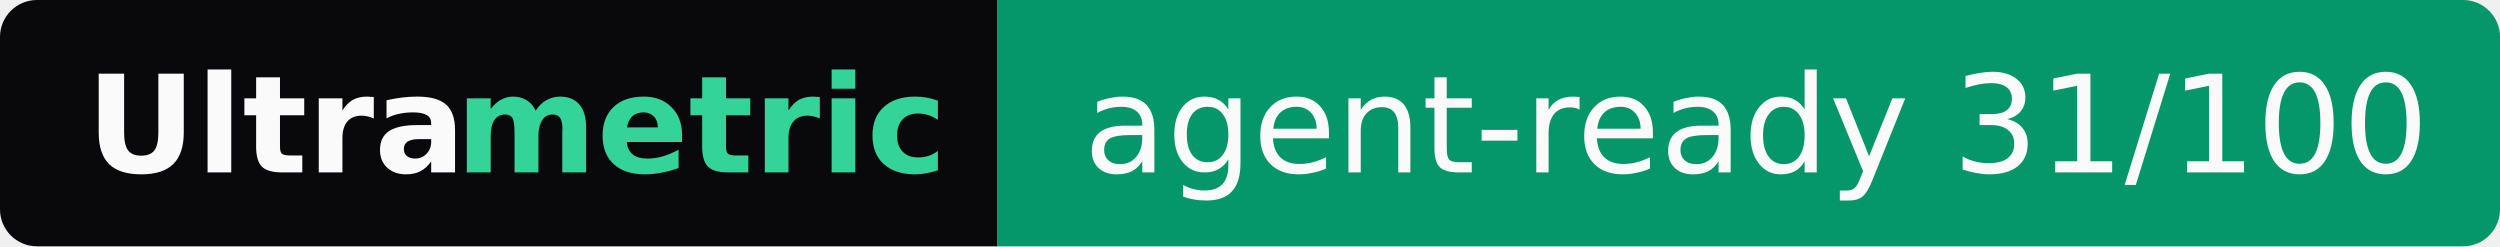
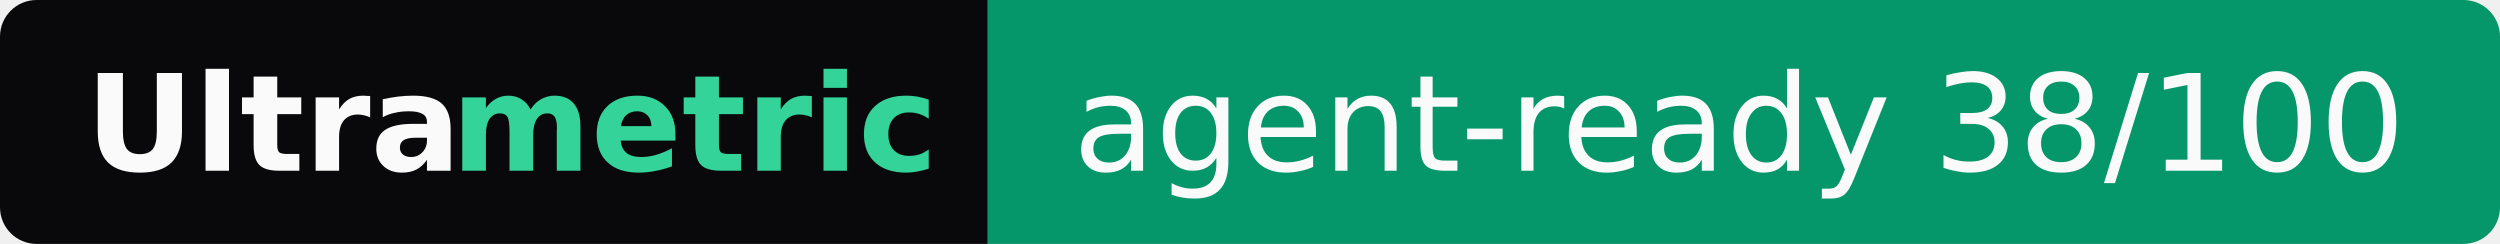
- <svg xmlns="http://www.w3.org/2000/svg" width="203" height="20" role="img" aria-label="Ultrametric: agent-ready 31/100">
+ <svg xmlns="http://www.w3.org/2000/svg" width="205" height="20" role="img" aria-label="Ultrametric: agent-ready 38/100">
  <clipPath id="r">
-     <rect width="203" height="20" rx="3" fill="#fff" />
+     <rect width="205" height="20" rx="3" fill="#fff" />
  </clipPath>
  <g clip-path="url(#r)">
    <rect width="81" height="20" fill="#09090b" />
-     <rect x="81" width="122" height="20" fill="#059669" />
+     <rect x="81" width="124" height="20" fill="#059669" />
  </g>
  <g font-family="Verdana,Geneva,DejaVu Sans,sans-serif" font-size="11">
    <text x="7" y="14" textLength="30" font-weight="bold" fill="#fafafa">Ultra</text>
    <text x="37" y="14" textLength="37" font-weight="bold" fill="#34d399">metric</text>
-     <text x="88" y="14" textLength="108" fill="#fafafa">agent-ready 31/100</text>
+     <text x="88" y="14" textLength="110" fill="#fafafa">agent-ready 38/100</text>
  </g>
</svg>
